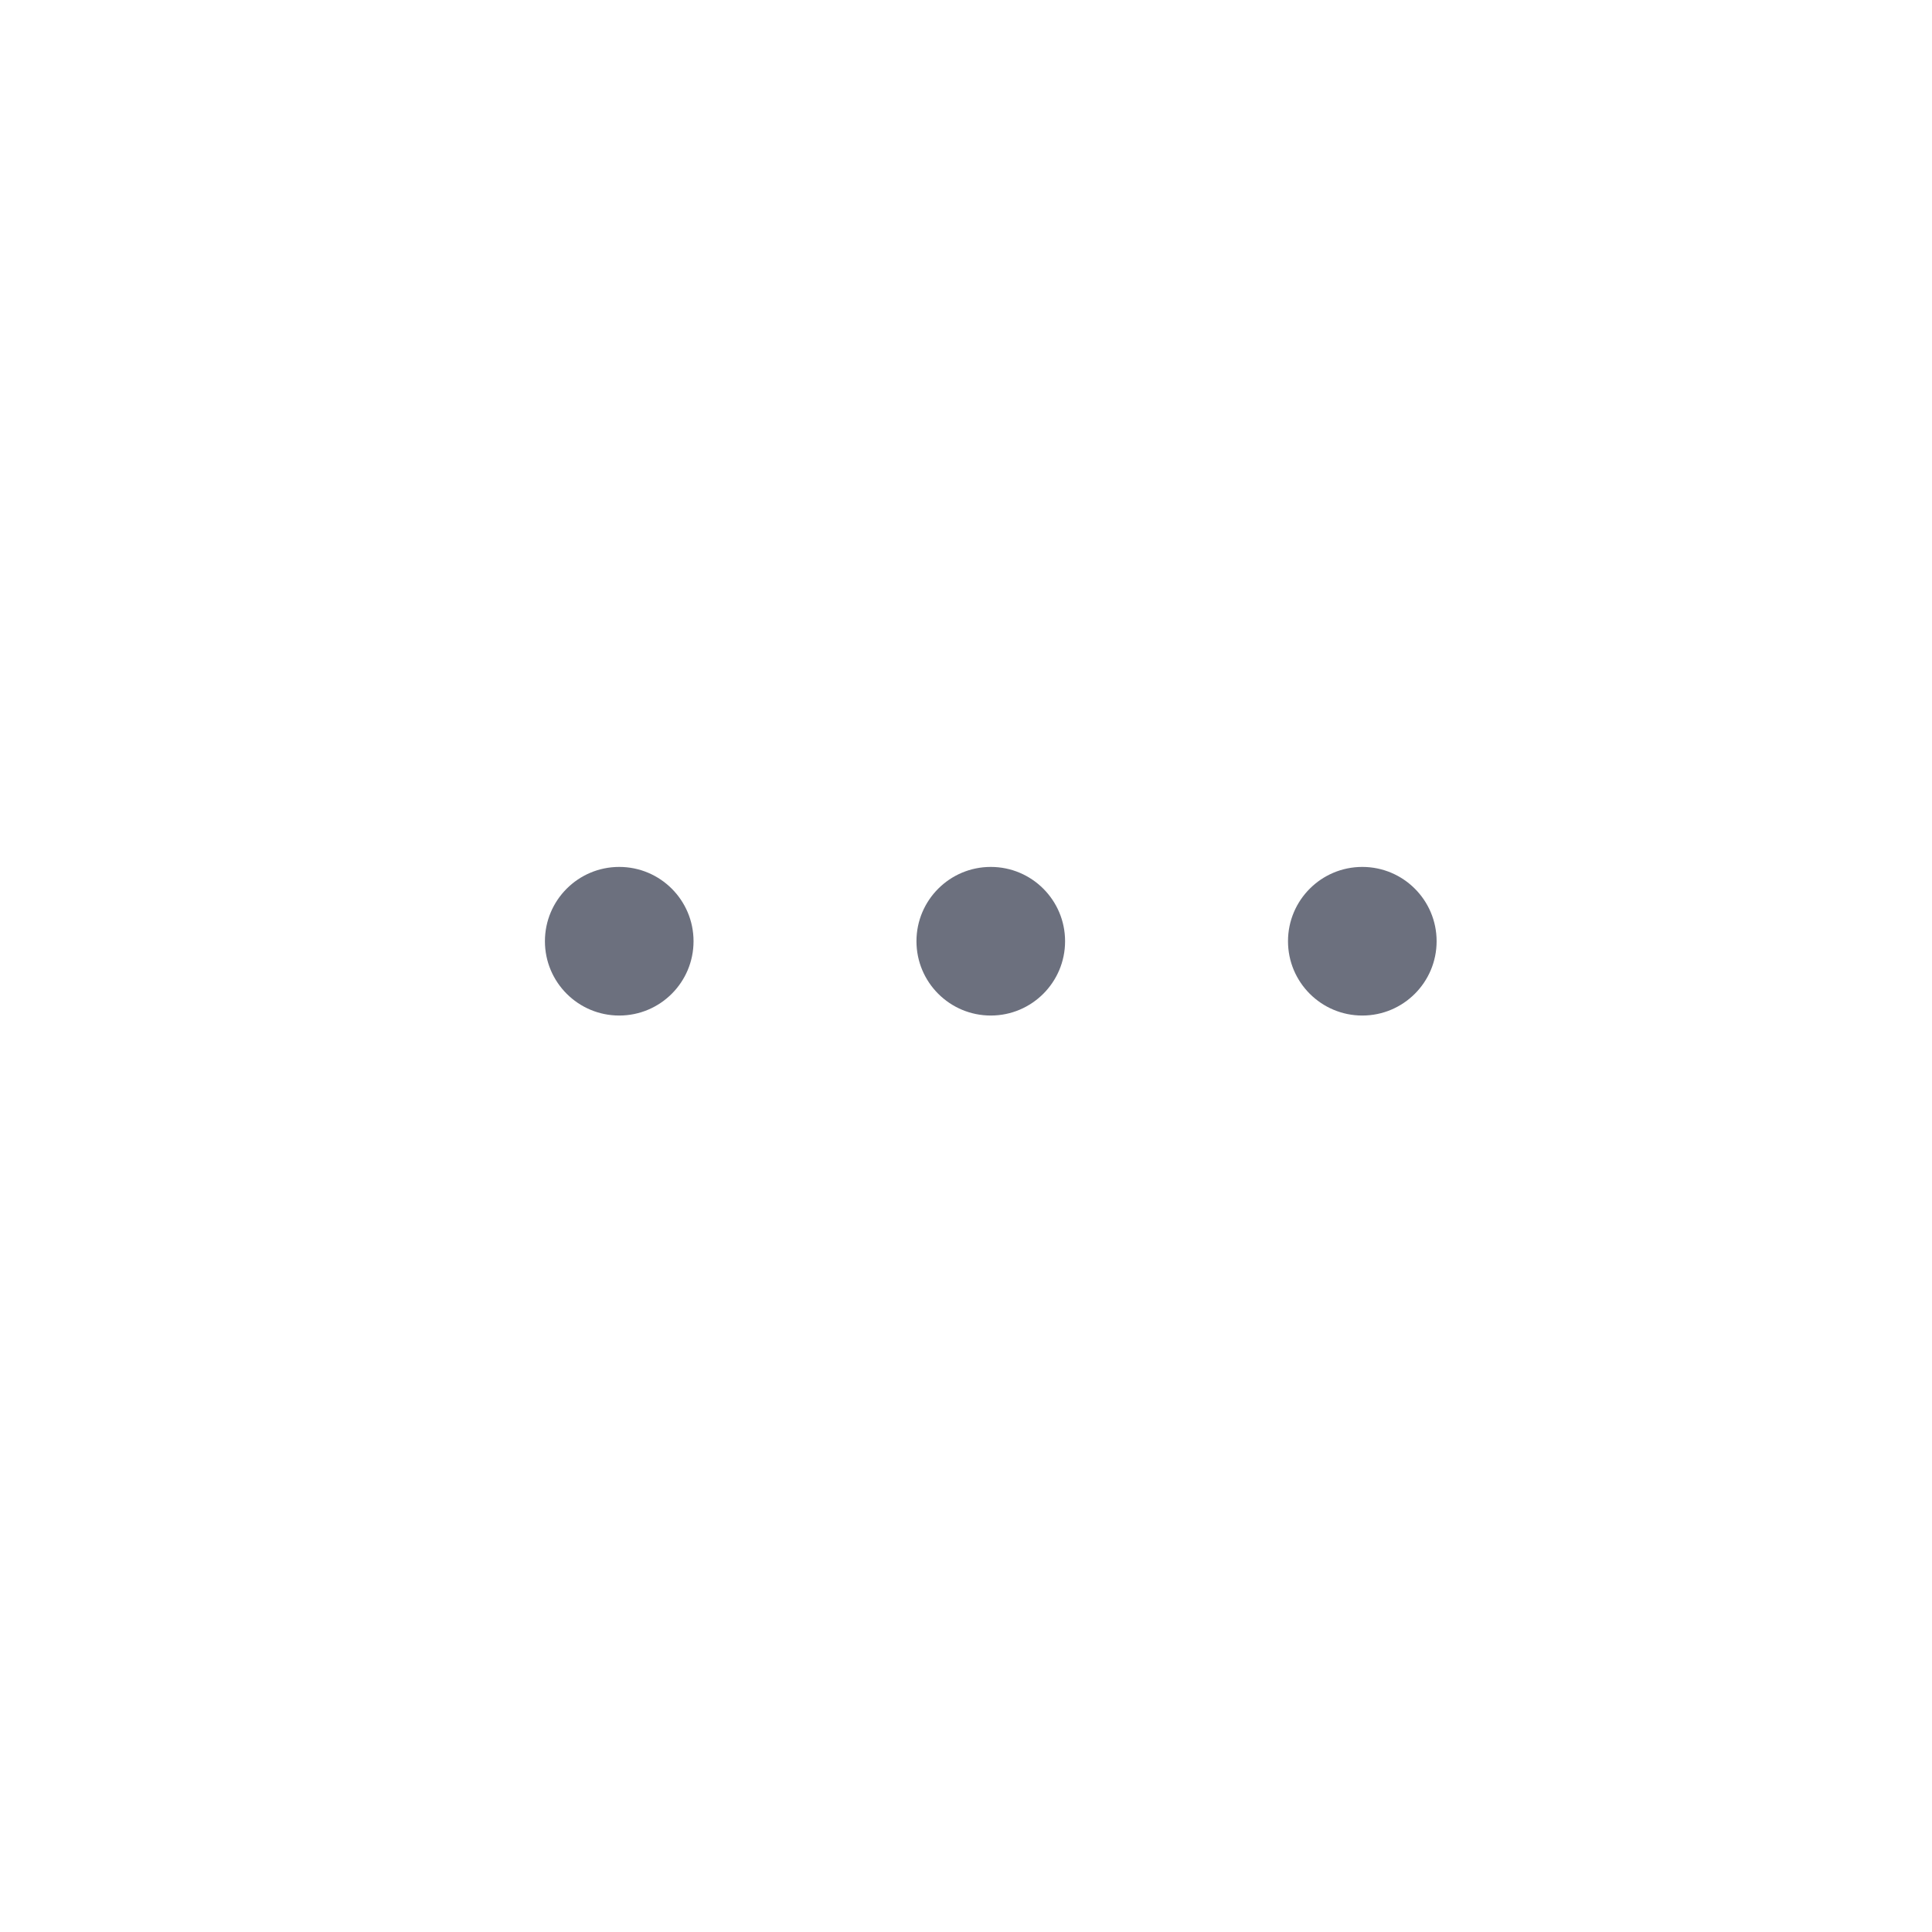
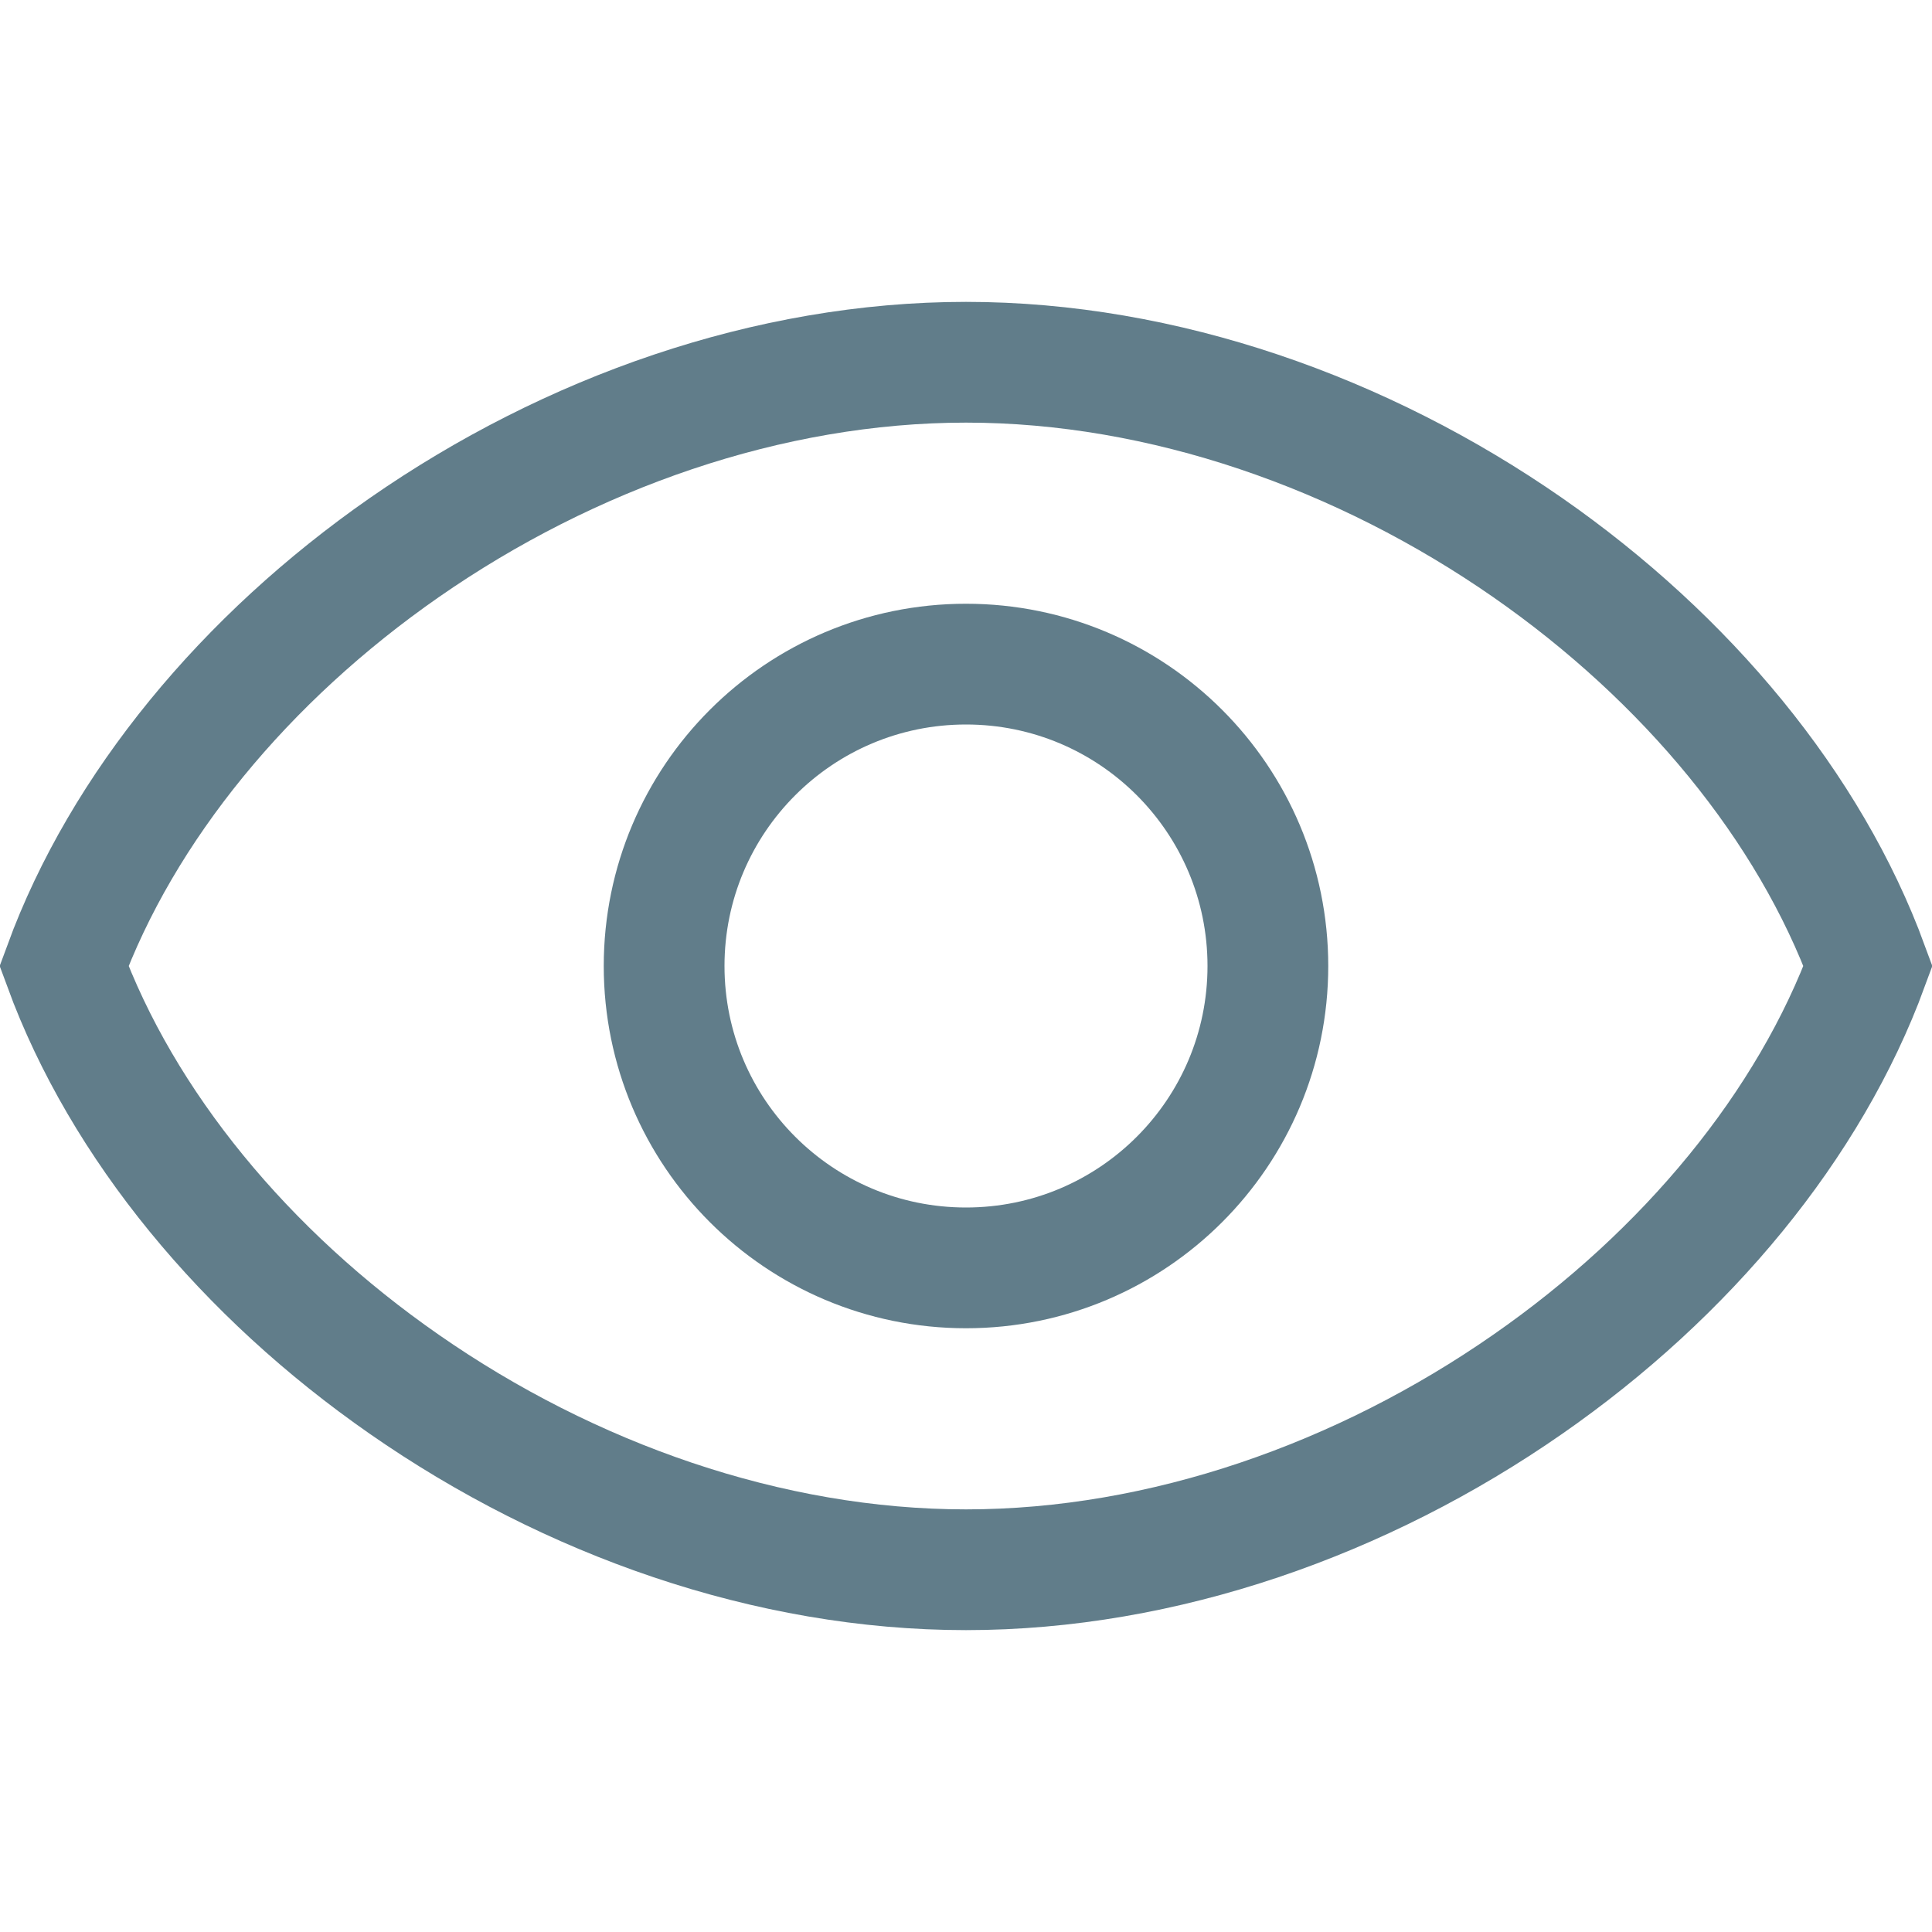
- <svg xmlns="http://www.w3.org/2000/svg" width="39" height="39" viewBox="0 0 39 39" fill="none">
-   <circle cx="12.5" cy="19" r="1.5" transform="rotate(-90 12.5 19)" fill="#6C707E" />
-   <circle cx="20" cy="19" r="1.5" transform="rotate(-90 20 19)" fill="#6C707E" />
-   <circle cx="27.5" cy="19" r="1.5" transform="rotate(-90 27.5 19)" fill="#6C707E" />
+ <svg xmlns="http://www.w3.org/2000/svg" width="16" height="16" viewBox="0 0 16 16" fill="none">
+   <circle cx="8" cy="8" r="2.5" stroke="#617D8A" />
+   <path d="M3.348 11.464C2.033 10.55 1.014 9.319 0.53 8C1.014 6.681 2.033 5.45 3.348 4.535C4.714 3.585 6.366 3 8 3C9.634 3 11.286 3.585 12.652 4.535C13.967 5.45 14.986 6.681 15.47 8C14.986 9.319 13.967 10.55 12.652 11.464C11.286 12.415 9.634 13 8 13C6.366 13 4.714 12.415 3.348 11.464Z" stroke="#617D8A" />
</svg>
